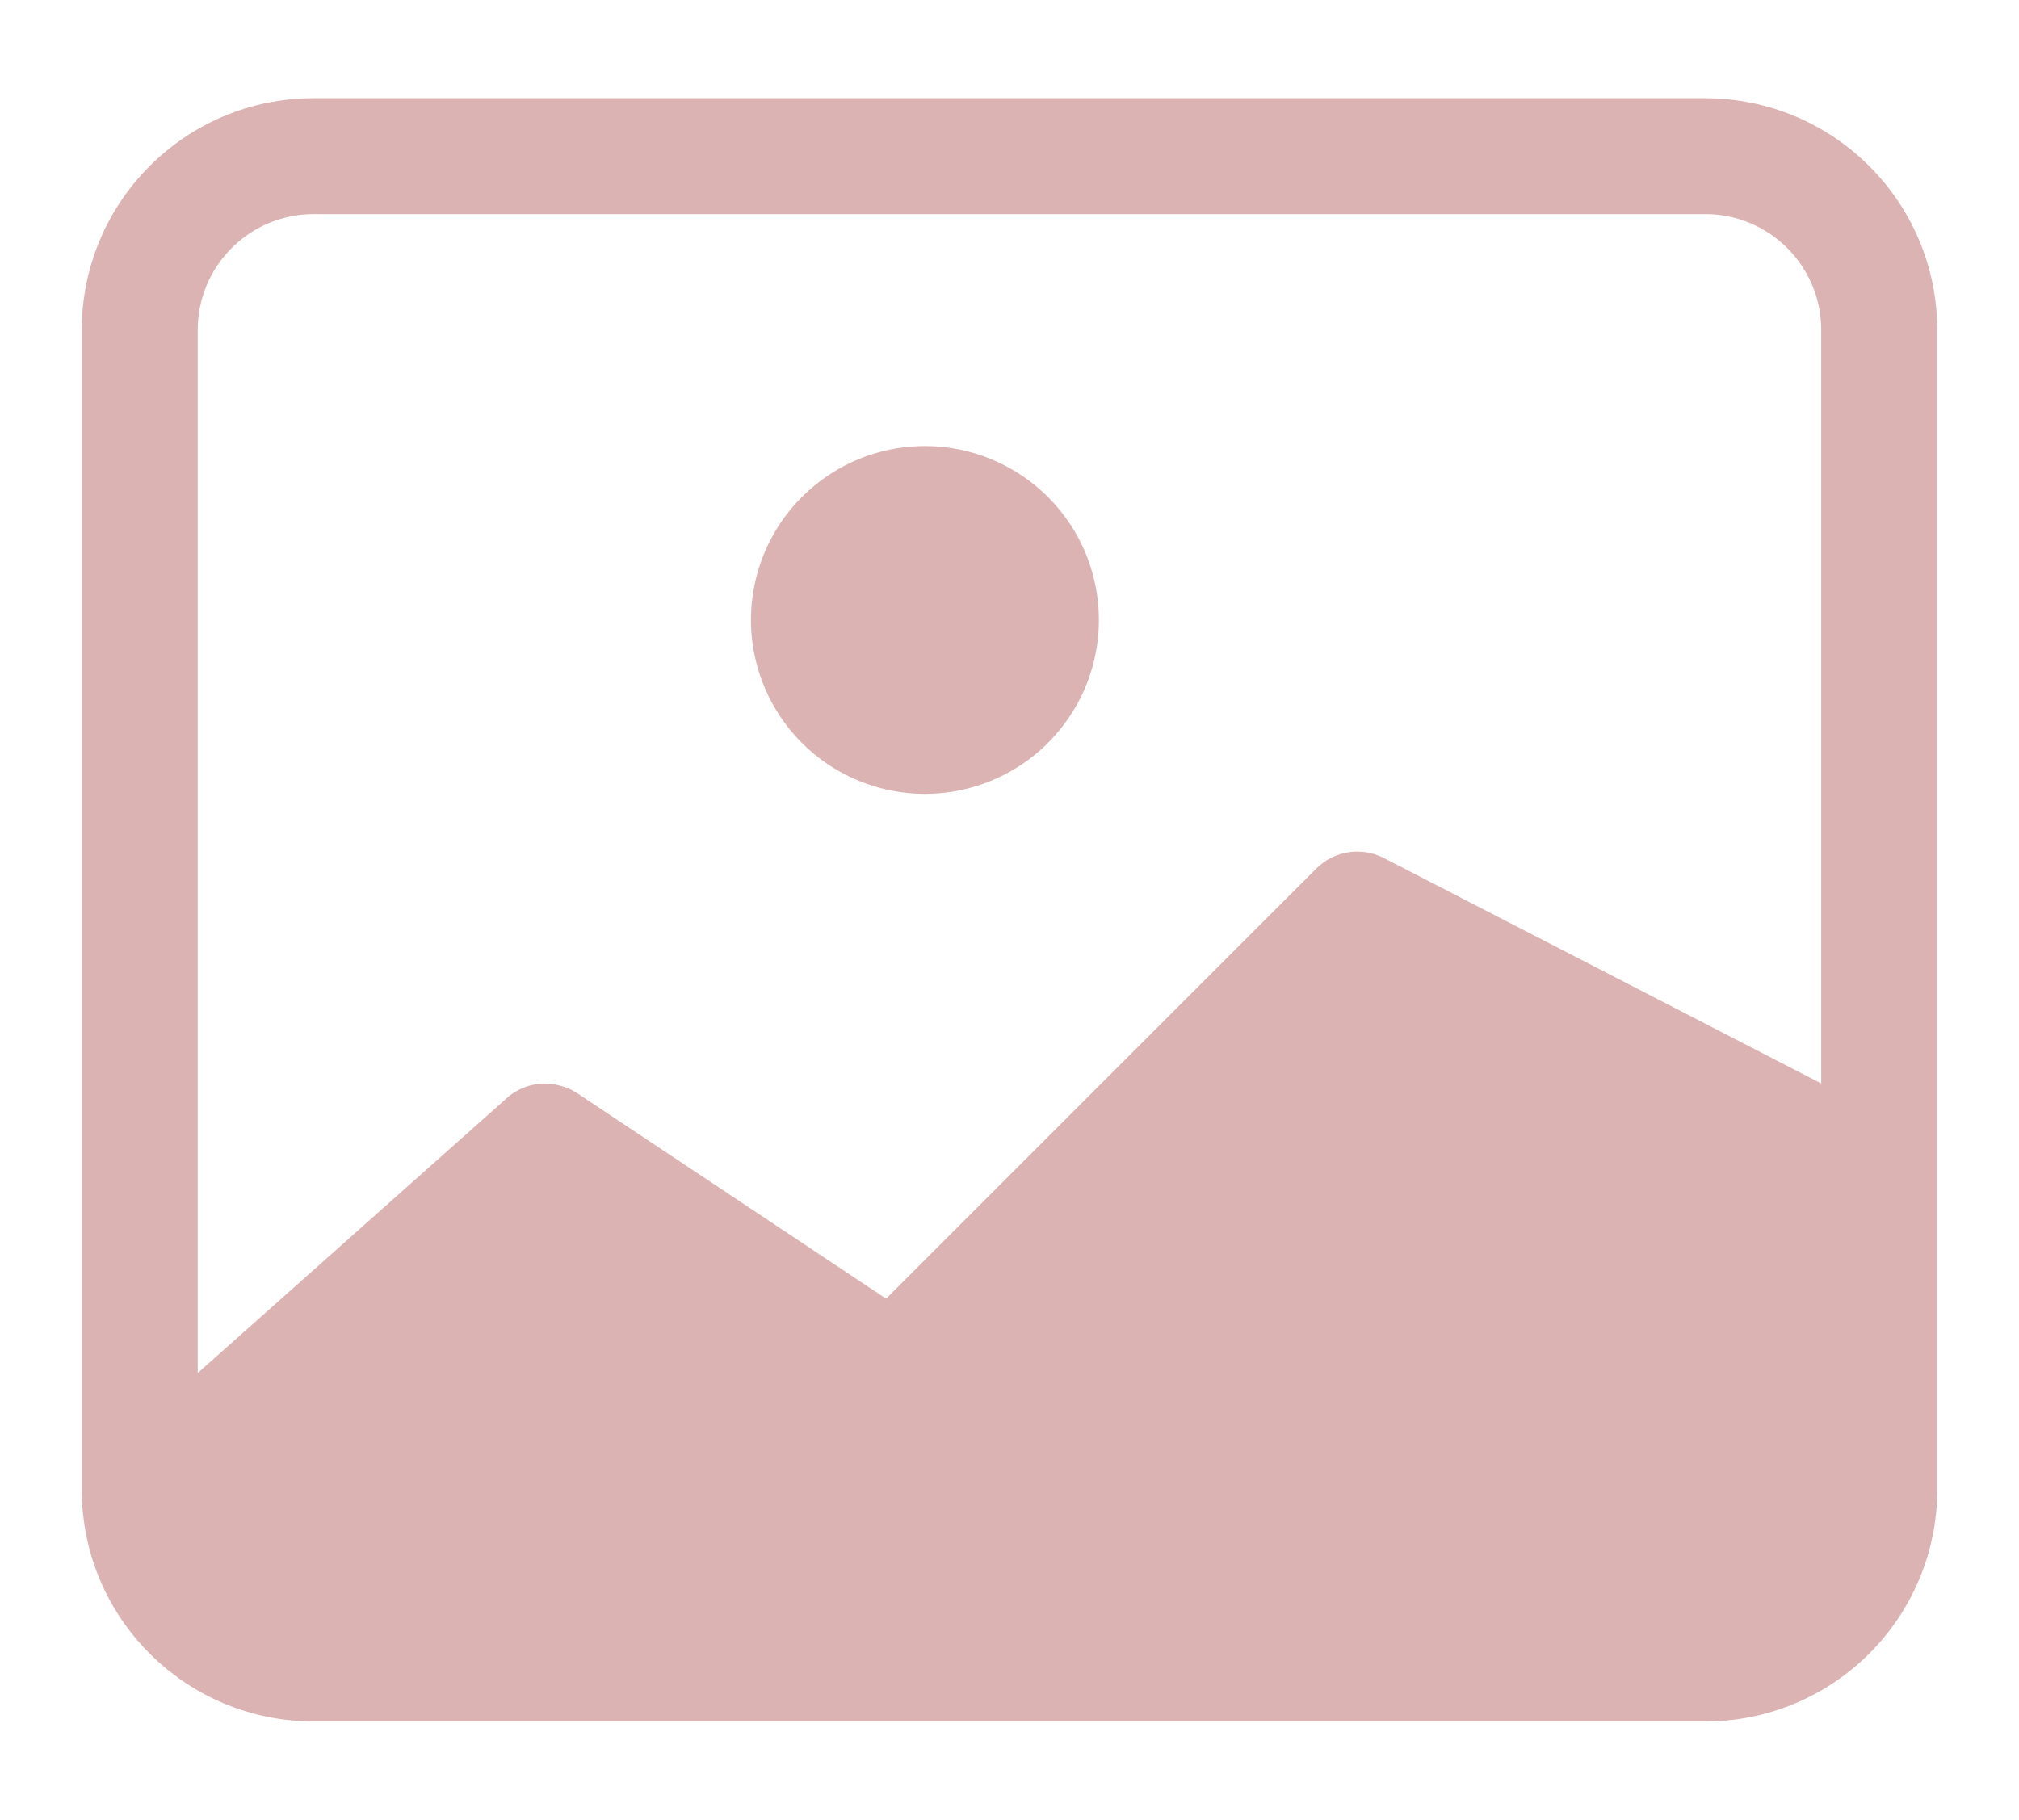
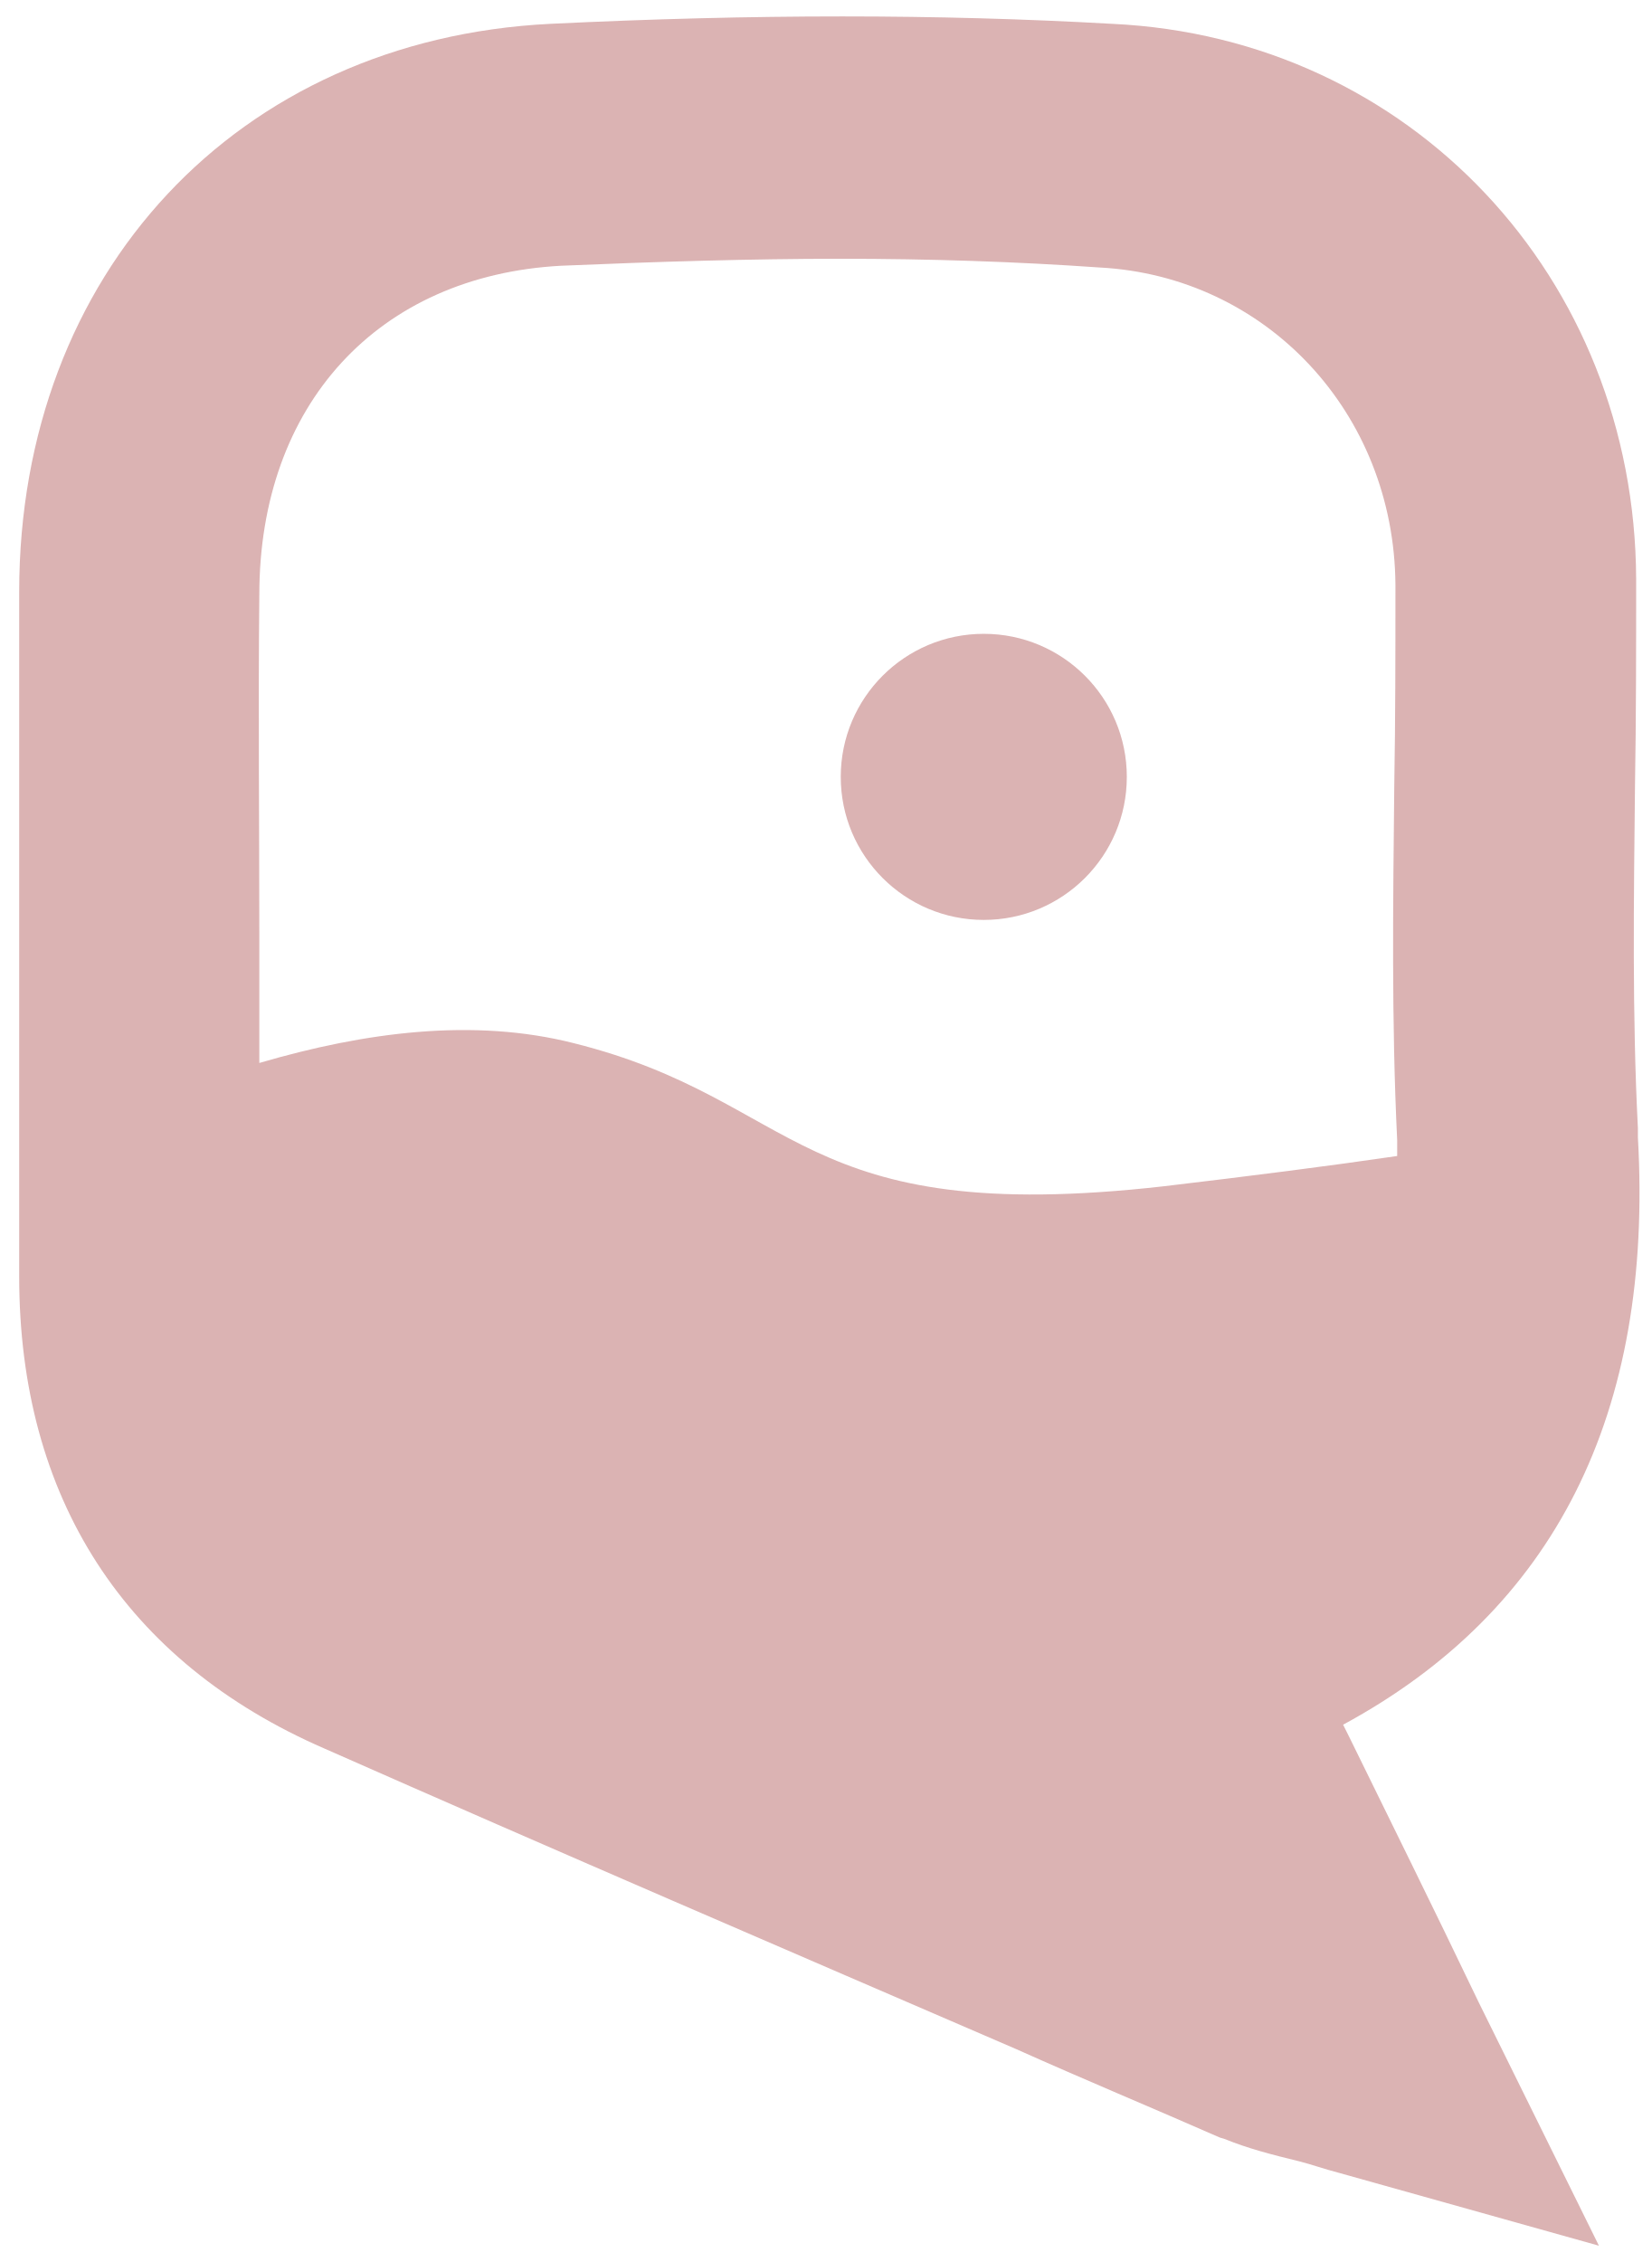
- <svg xmlns="http://www.w3.org/2000/svg" id="Layer_1" data-name="Layer 1" viewBox="0 0 284 256">
-   <defs>
-     <style>.cls-1{fill:#dbb3b3;}</style>
-   </defs>
-   <path class="cls-1" d="M130.11,62.75a24.47,24.47,0,1,0,17.3,7.17,24.47,24.47,0,0,0-17.3-7.17" />
-   <path class="cls-1" d="M27.81,193.25V46.44A16.31,16.31,0,0,1,44.12,30.12H239.87a16.31,16.31,0,0,1,16.31,16.31v106l-61.61-31.76a8.16,8.16,0,0,0-9.41,1.52l-60.52,60.52L81.25,153.84a8.16,8.16,0,0,0-4.52-1.37q-.4,0-.8,0a8.15,8.15,0,0,0-5,2.34l-43.16,38.4M239.87,13.81H44.12A32.62,32.62,0,0,0,11.5,46.44V209.56a32.62,32.62,0,0,0,32.62,32.63H239.87a32.63,32.63,0,0,0,32.63-32.63V46.44a32.63,32.63,0,0,0-32.63-32.62" />
+ <svg xmlns="http://www.w3.org/2000/svg" version="1.1" id="Layer_1" x="0px" y="0px" viewBox="0 0 284 389" style="enable-background:new 0 0 284 389;" xml:space="preserve">
+   <style type="text/css">
+ 	.st0{fill:#DBB3B3;}
+ </style>
+   <g>
+     <path class="st0" d="M232,298.6l-1-2c36.4-19.7,53.4-53.5,50.7-101V194c-1-19.5-0.7-39.4-0.5-58.9c0.2-11.6,0.2-23.6,0.2-35.5   c-0.2-51.9-38.9-93.1-90.1-95.5c-30-1.7-61.6-1.7-96.7,0C40.8,6.8,3.3,47,3.3,101.8c0,19.5,0,39.4,0,58.4c0,9.8,0,19.5,0,29.3v30   c0,38.1,18.2,66.3,52.5,81.2c39.6,17.5,80.1,34.9,119,51.7c11.6,5.2,23.4,10.1,35,15.2l0.7,0.2c4.2,1.7,8.1,2.7,13,3.9   c2,0.5,4.2,1.3,6.9,2l44.6,12.5l-20.7-41.9C246.3,327.6,239,312.9,232,298.6z M44.6,102.3c0-32.7,20.4-54.9,51.9-56.6   c16.5-0.7,32.7-1.2,48-1.2c15.5,0,30.3,0.5,44.6,1.5c28.6,1.5,50.7,24.9,50.9,54.6c0,11.4,0,23.1-0.2,34.5c-0.2,20-0.5,40.4,0.5,61   v2c0,0.2,0,0.5,0,0.7c-11.6,1.7-24.9,3.4-40.1,5.2c-63.5,7.2-62.3-14.8-101.5-24.6c-17.3-4.4-36-1.9-54.1,3.4c0-7.4,0-14.8,0-22.2   C44.6,141.5,44.4,121.8,44.6,102.3z" />
+     <circle class="st0" cx="169.2" cy="133.6" r="24.6" />
+   </g>
</svg>
